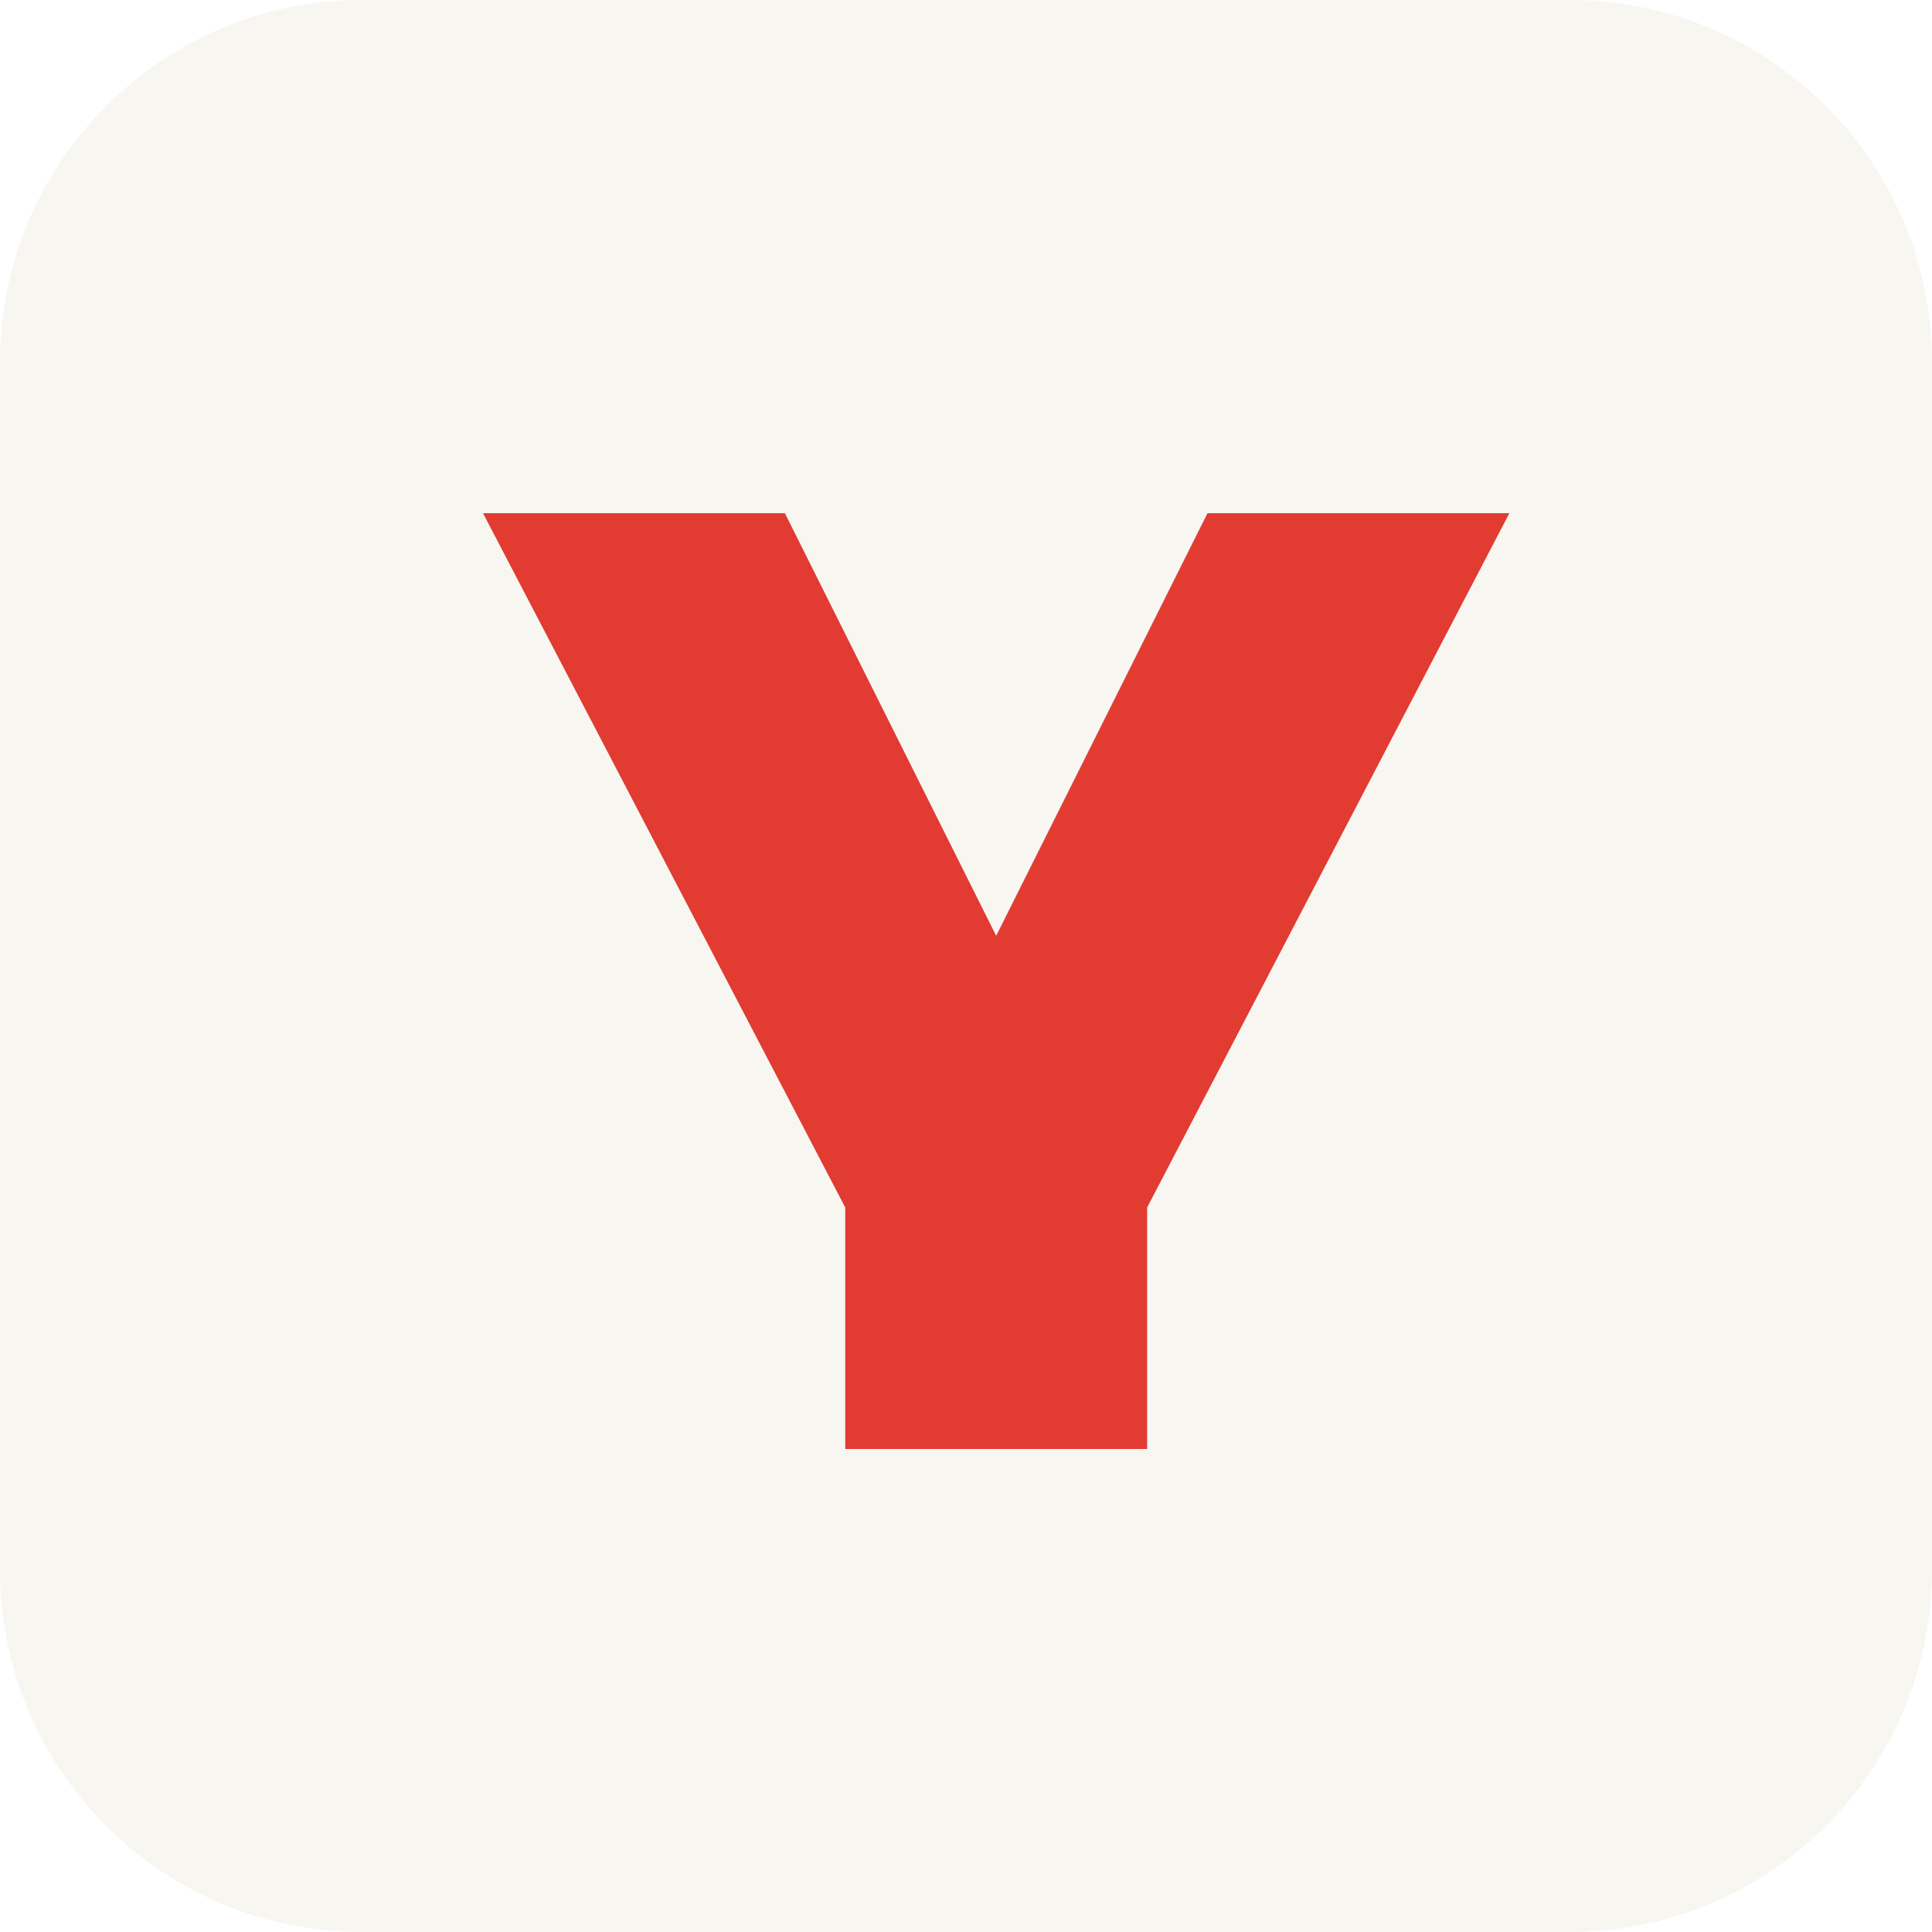
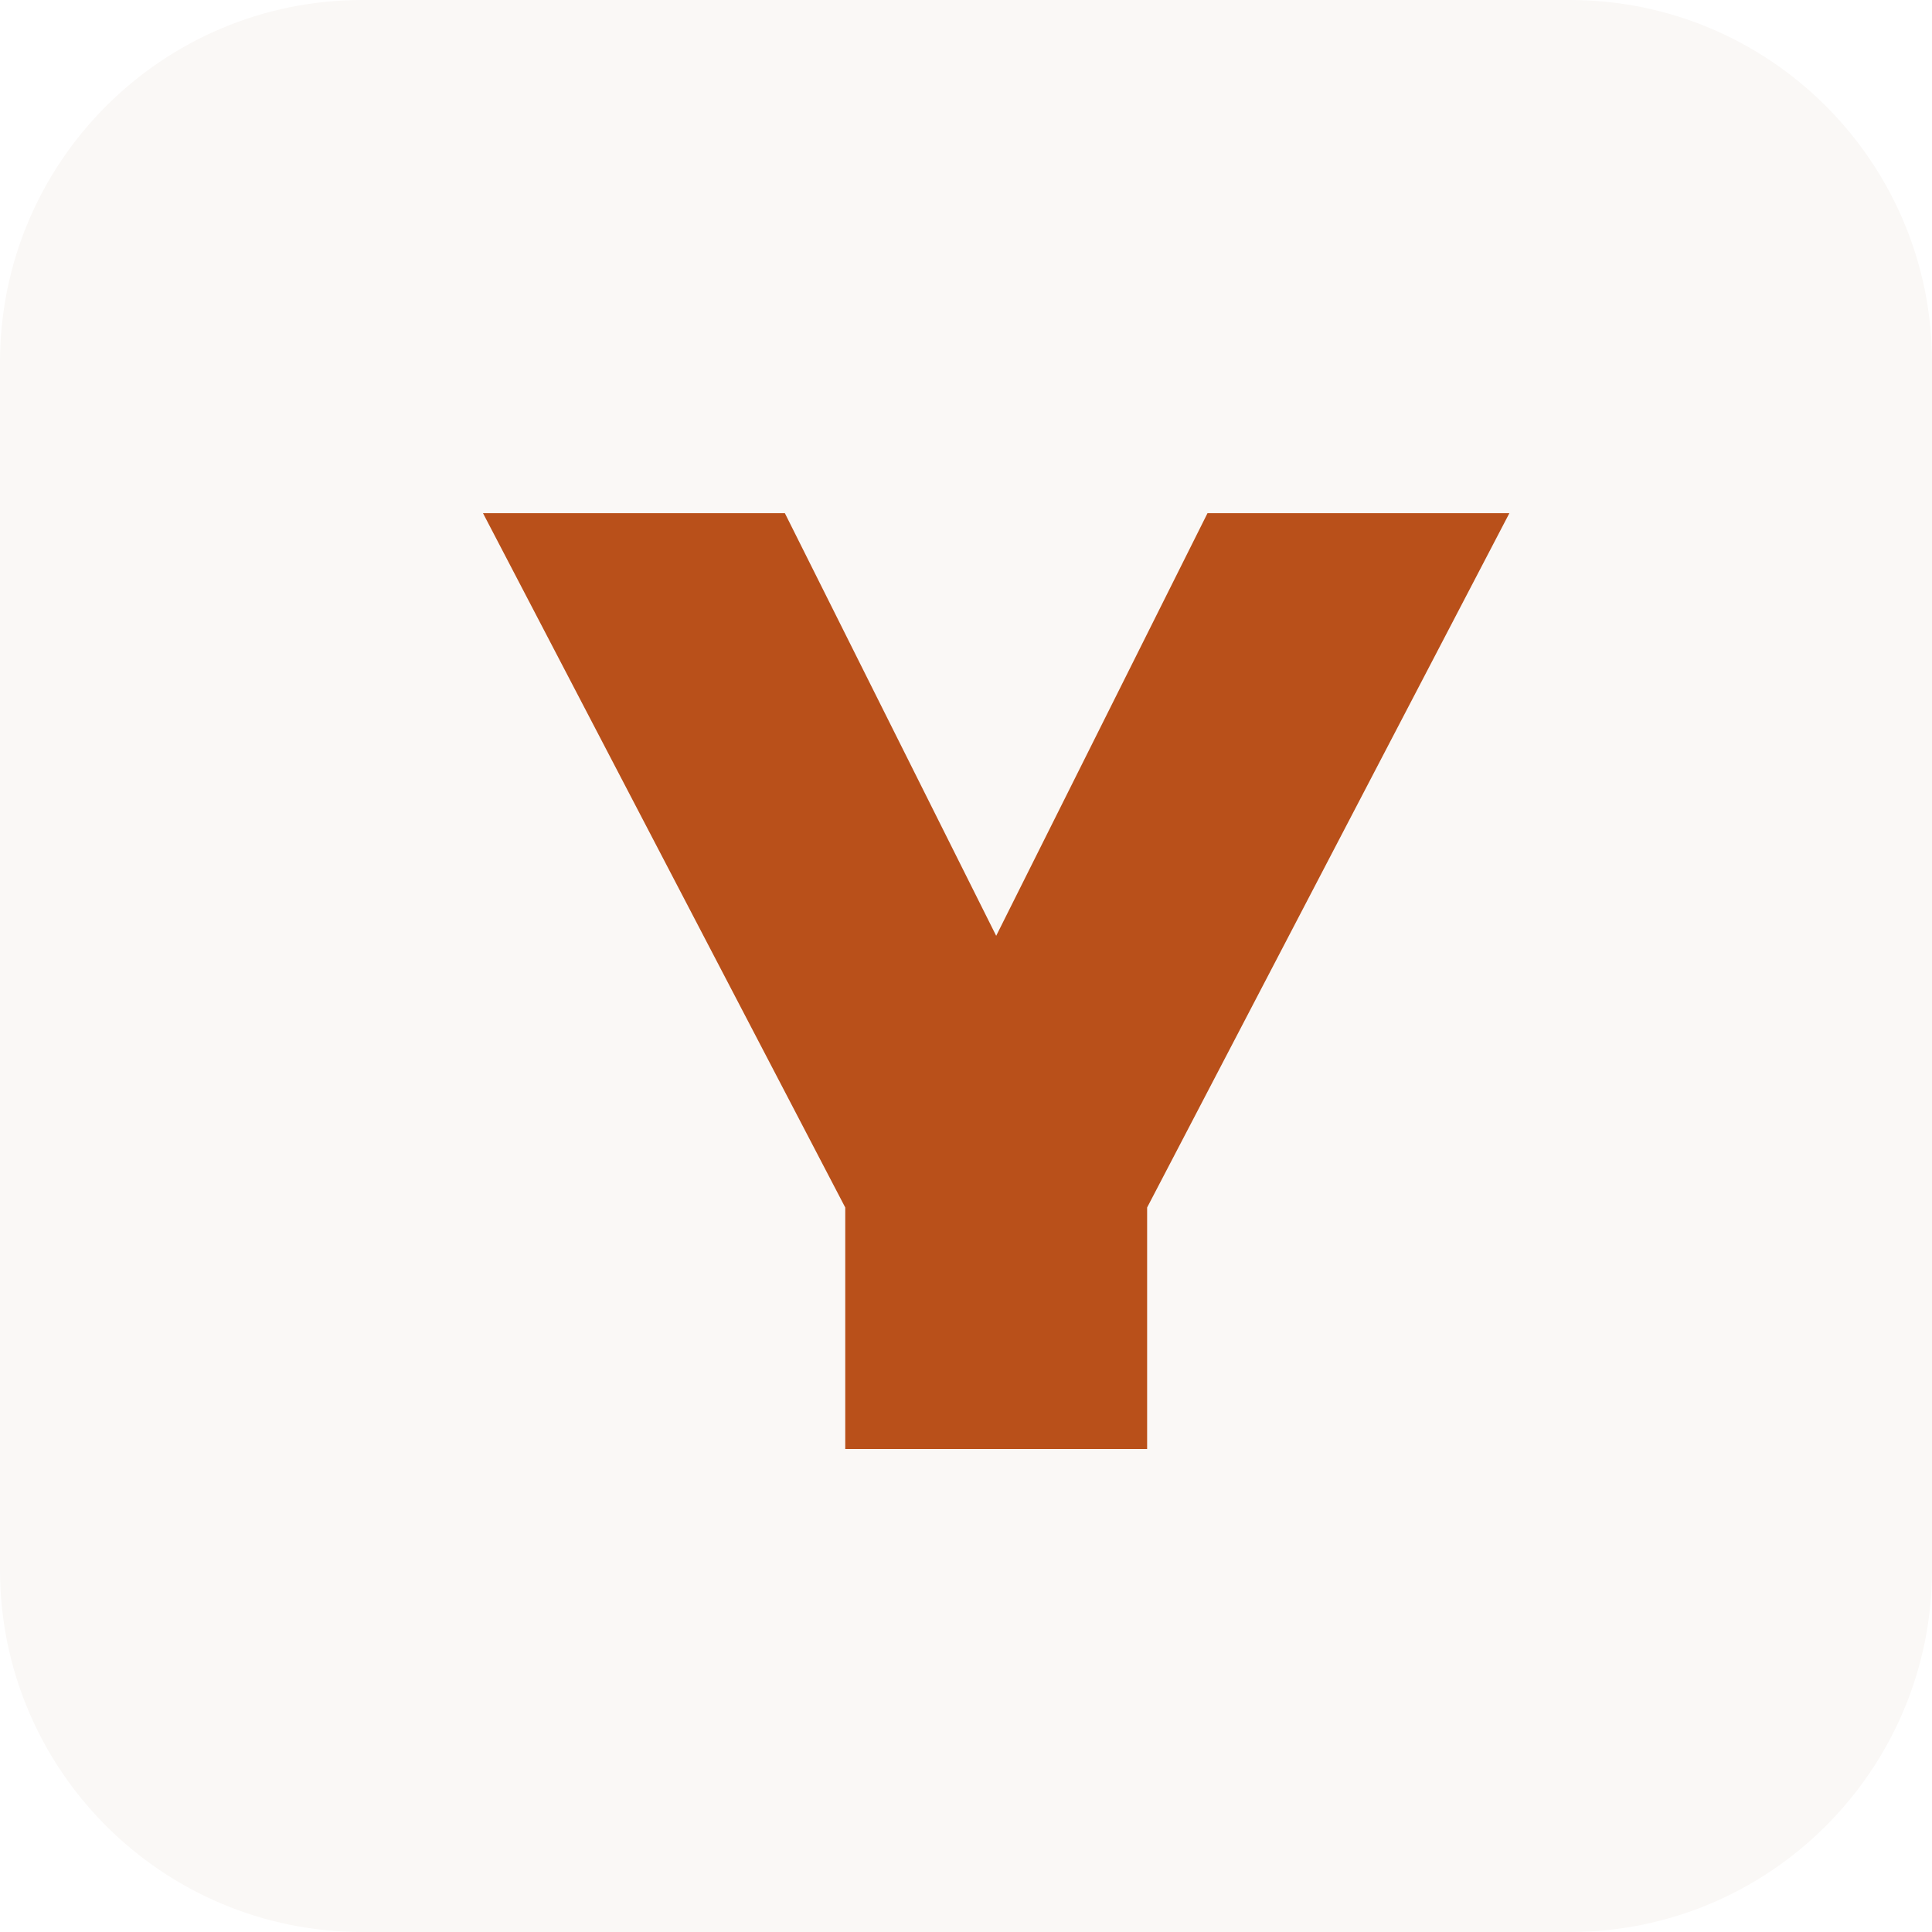
<svg xmlns="http://www.w3.org/2000/svg" viewBox="0 0 64 64" role="img" aria-label="Yangrui Gong">
-   <rect width="64" height="64" rx="12" fill="#f8f6f1" />
-   <path d="M16 17h10l7 14 7-14h10L38 40v8H28v-8L16 17Z" fill="#e13b32" />
+   <rect width="64" height="64" rx="12" fill="#FAF8F6" />
+   <path d="M16 17h10l7 14 7-14h10L38 40v8H28v-8L16 17Z" fill="#B9501A" />
</svg>
